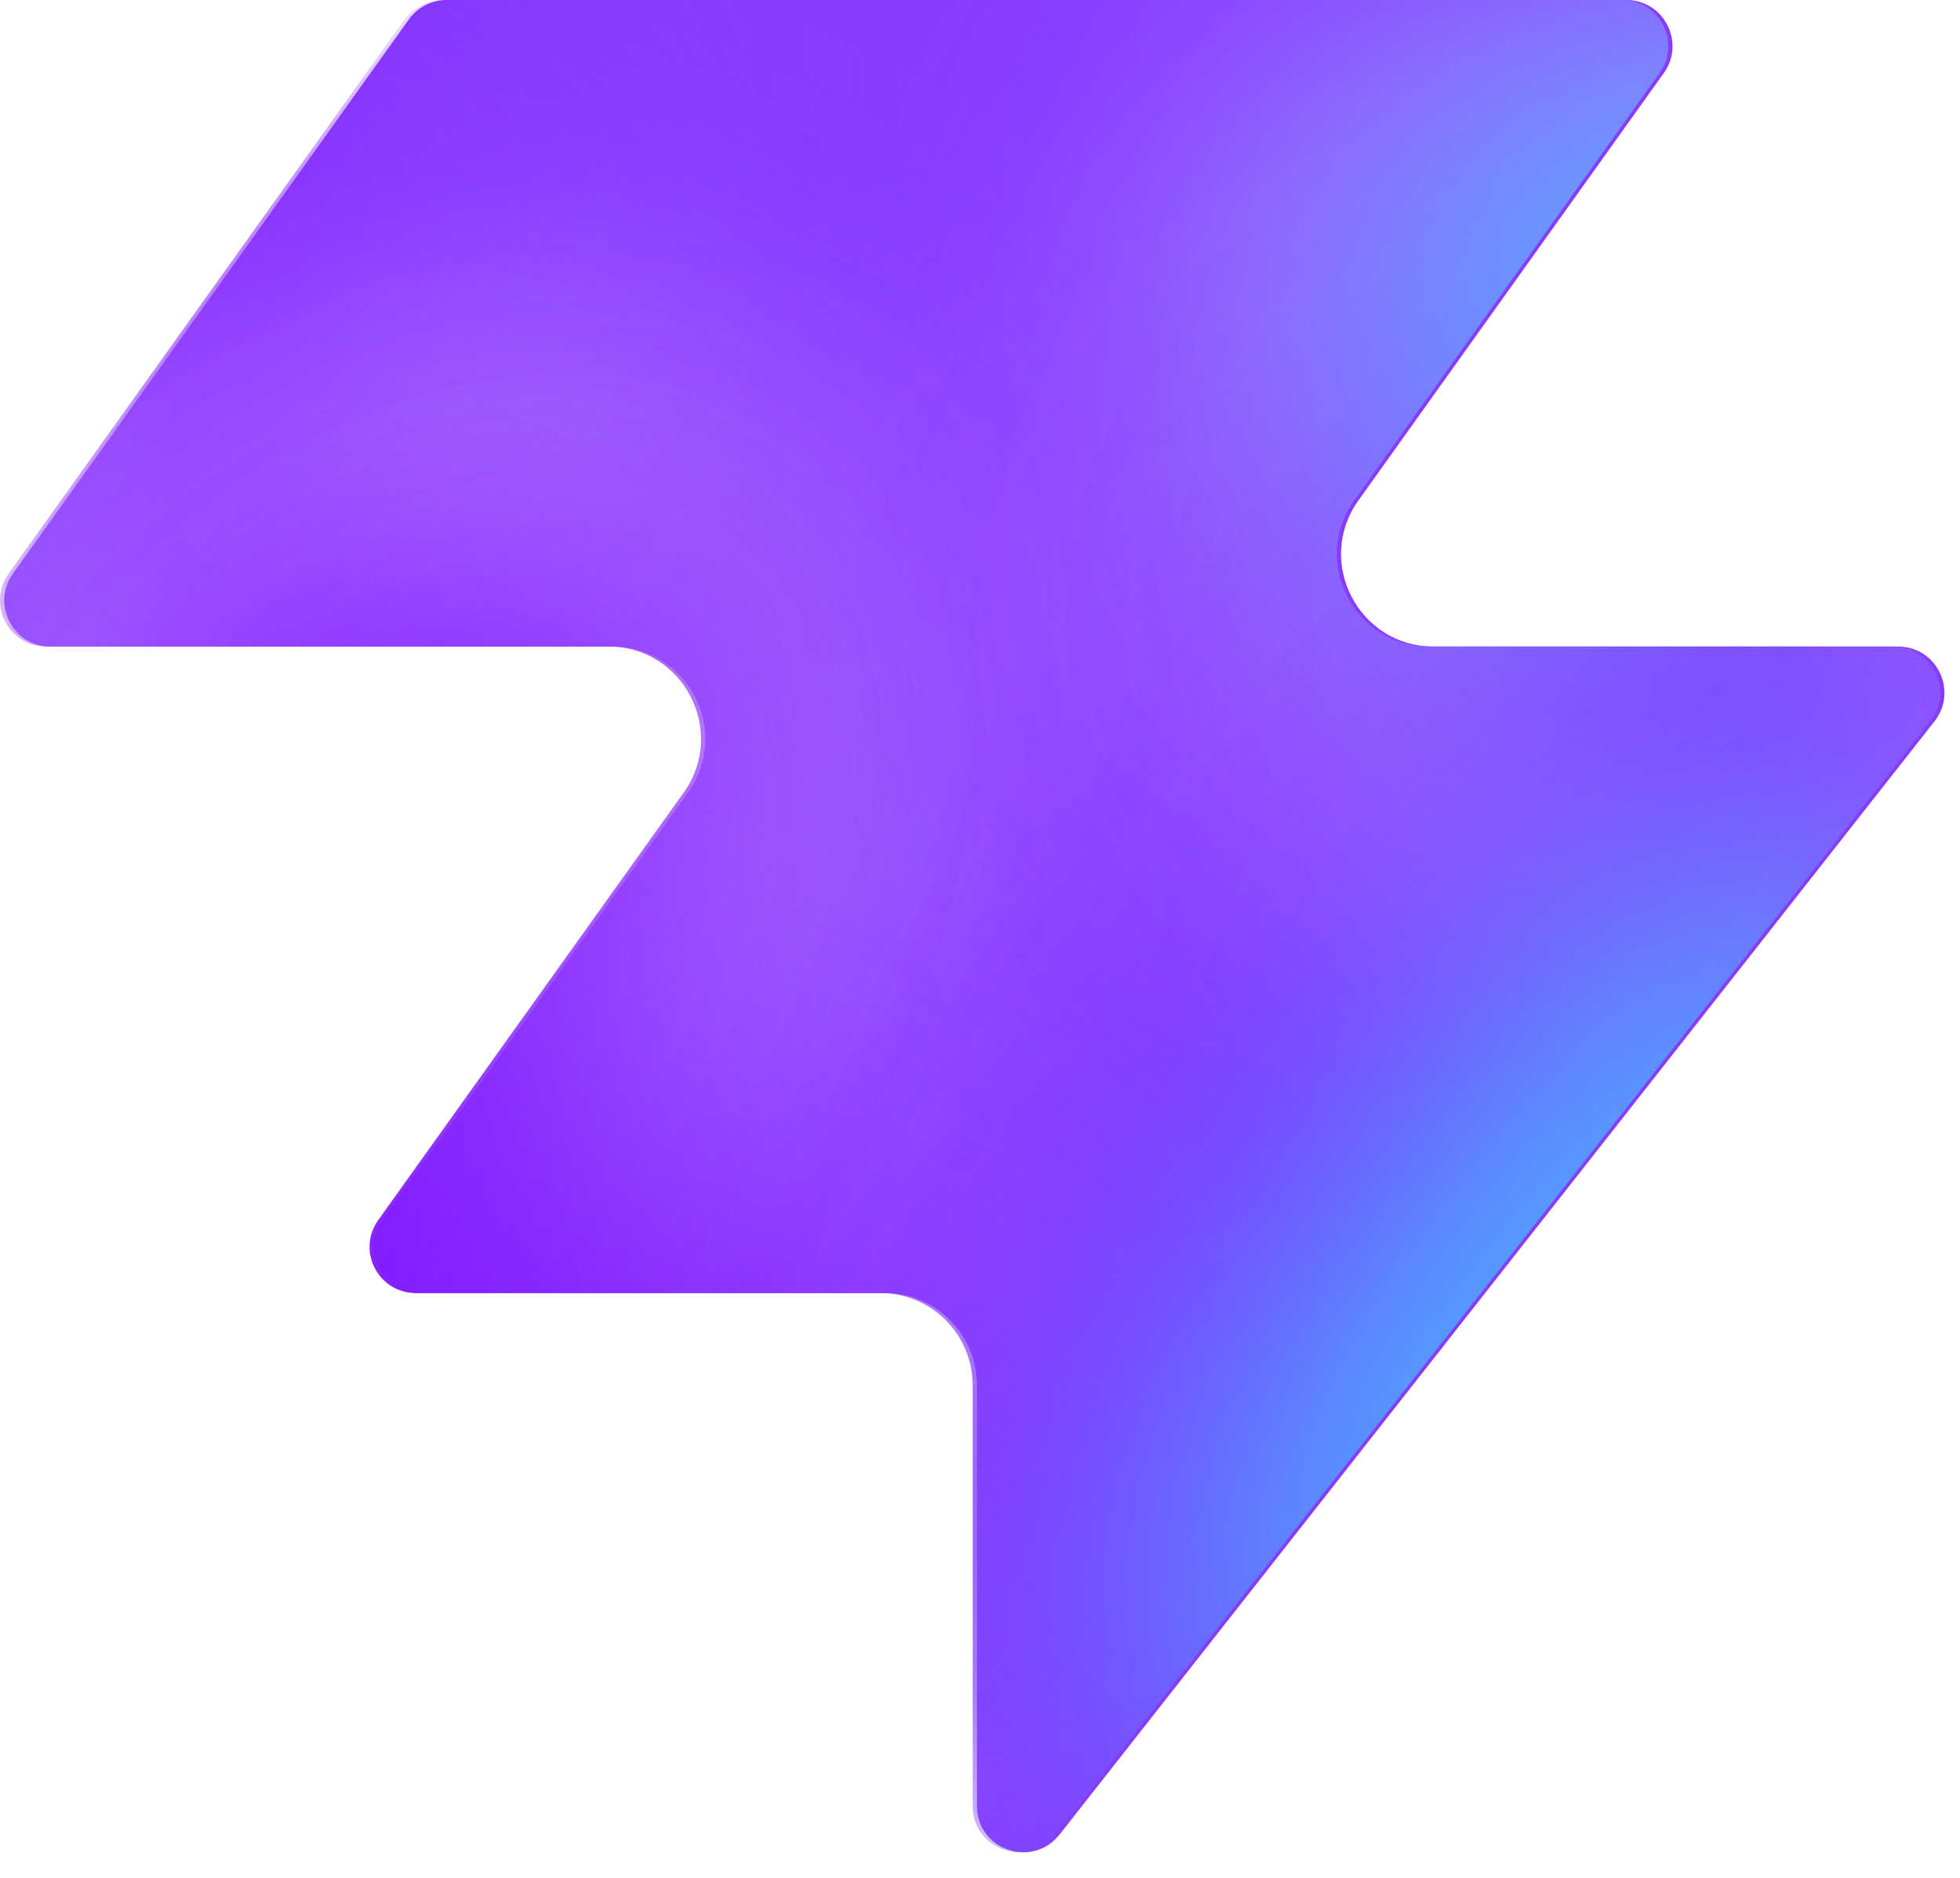
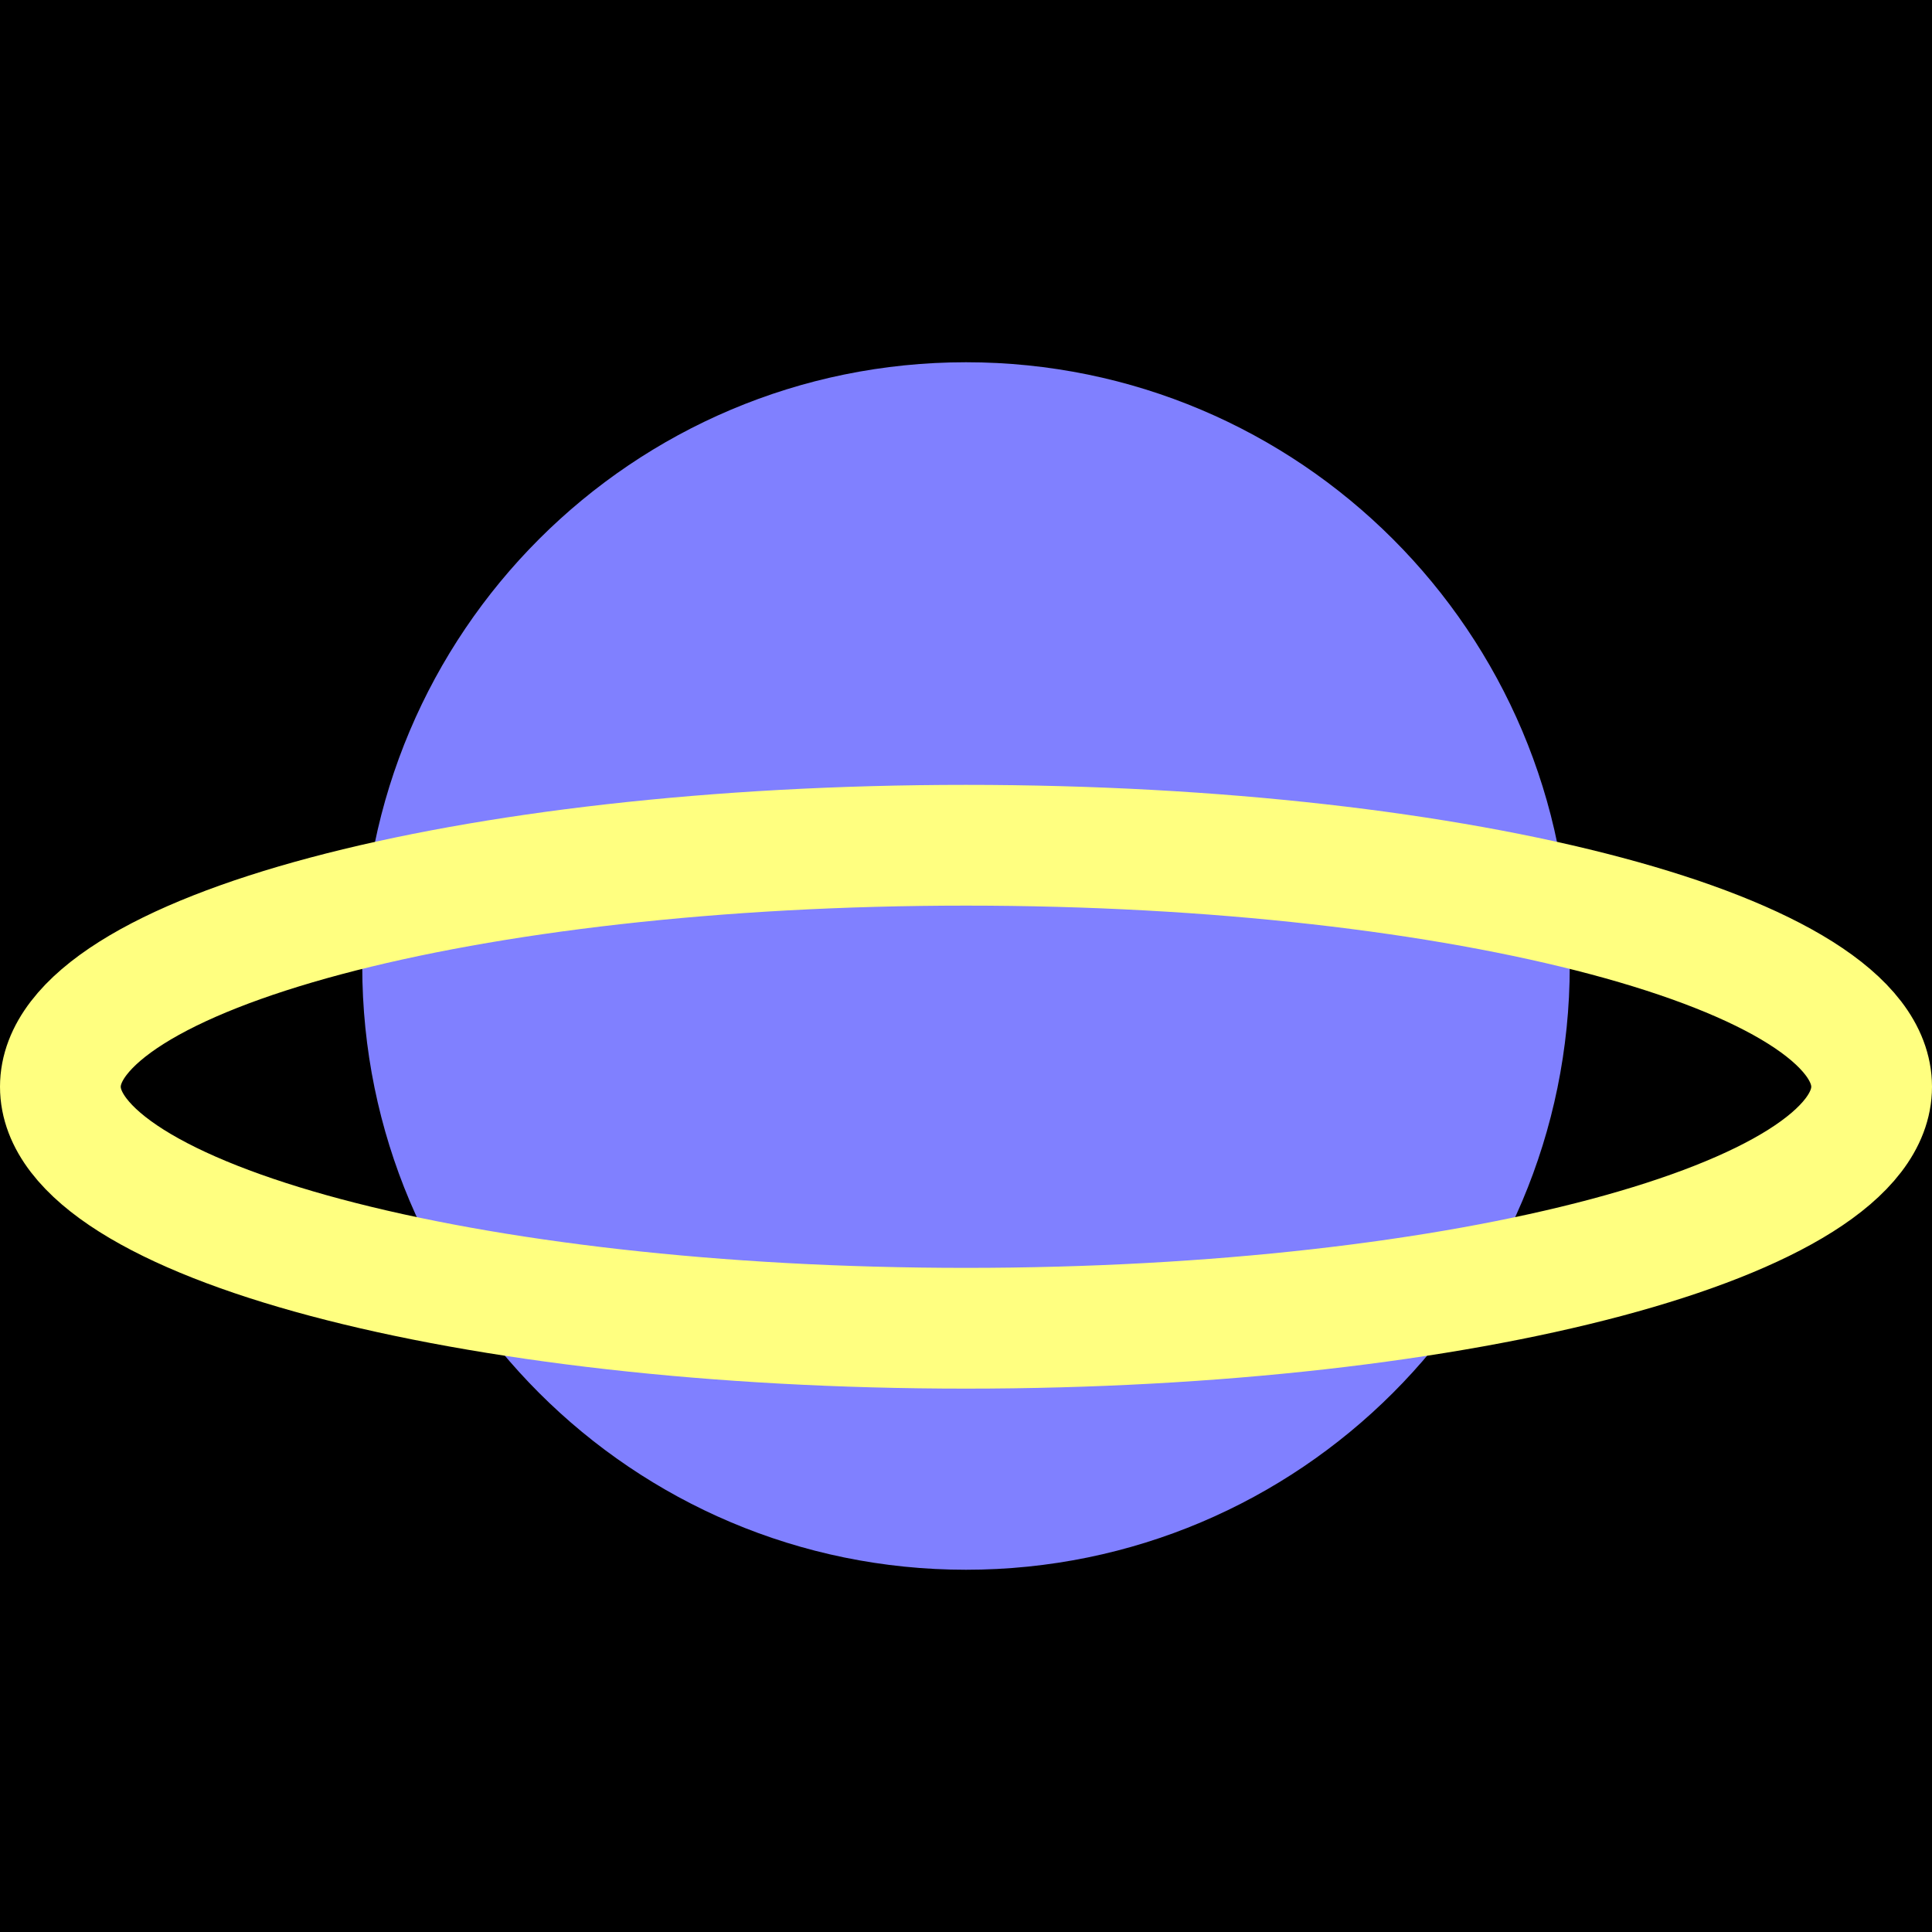
- <svg xmlns="http://www.w3.org/2000/svg" width="48" height="46" fill="none" viewBox="0 0 48 46">
-   <path fill="#863bff" d="M25.946 44.938c-.664.845-2.021.375-2.021-.698V33.937a2.26 2.26 0 0 0-2.262-2.262H10.287c-.92 0-1.456-1.04-.92-1.788l7.48-10.471c1.07-1.497 0-3.578-1.842-3.578H1.237c-.92 0-1.456-1.04-.92-1.788L10.013.474c.214-.297.556-.474.92-.474h28.894c.92 0 1.456 1.04.92 1.788l-7.48 10.471c-1.07 1.498 0 3.579 1.842 3.579h11.377c.943 0 1.473 1.088.89 1.83L25.947 44.94z" style="fill:#863bff;fill:color(display-p3 .525 .23 1);fill-opacity:1" />
-   <mask id="a" width="48" height="46" x="0" y="0" maskUnits="userSpaceOnUse" style="mask-type:alpha">
-     <path fill="#000" d="M25.842 44.938c-.664.844-2.021.375-2.021-.698V33.937a2.26 2.26 0 0 0-2.262-2.262H10.183c-.92 0-1.456-1.04-.92-1.788l7.48-10.471c1.07-1.498 0-3.579-1.842-3.579H1.133c-.92 0-1.456-1.04-.92-1.787L9.91.473c.214-.297.556-.474.92-.474h28.894c.92 0 1.456 1.04.92 1.788l-7.48 10.471c-1.07 1.498 0 3.578 1.842 3.578h11.377c.943 0 1.473 1.088.89 1.832L25.843 44.94z" style="fill:#000;fill-opacity:1" />
-   </mask>
-   <g mask="url(#a)">
-     <g filter="url(#b)">
-       <ellipse cx="5.508" cy="14.704" fill="#ede6ff" rx="5.508" ry="14.704" style="fill:#ede6ff;fill:color(display-p3 .927 .903 1);fill-opacity:1" transform="matrix(.00324 1 1 -.00324 -4.47 31.516)" />
-     </g>
-     <g filter="url(#c)">
-       <ellipse cx="10.399" cy="29.851" fill="#ede6ff" rx="10.399" ry="29.851" style="fill:#ede6ff;fill:color(display-p3 .927 .903 1);fill-opacity:1" transform="matrix(.00324 1 1 -.00324 -39.328 7.883)" />
-     </g>
-     <g filter="url(#d)">
-       <ellipse cx="5.508" cy="30.487" fill="#7e14ff" rx="5.508" ry="30.487" style="fill:#7e14ff;fill:color(display-p3 .492 .077 1);fill-opacity:1" transform="rotate(89.814 -25.913 -14.639)scale(1 -1)" />
-     </g>
-     <g filter="url(#e)">
-       <ellipse cx="5.508" cy="30.599" fill="#7e14ff" rx="5.508" ry="30.599" style="fill:#7e14ff;fill:color(display-p3 .492 .077 1);fill-opacity:1" transform="rotate(89.814 -32.644 -3.334)scale(1 -1)" />
-     </g>
-     <g filter="url(#f)">
-       <ellipse cx="5.508" cy="30.599" fill="#7e14ff" rx="5.508" ry="30.599" style="fill:#7e14ff;fill:color(display-p3 .492 .077 1);fill-opacity:1" transform="matrix(.00324 1 1 -.00324 -34.34 30.47)" />
-     </g>
-     <g filter="url(#g)">
-       <ellipse cx="14.072" cy="22.078" fill="#ede6ff" rx="14.072" ry="22.078" style="fill:#ede6ff;fill:color(display-p3 .927 .903 1);fill-opacity:1" transform="rotate(93.35 24.506 48.493)scale(-1 1)" />
-     </g>
-     <g filter="url(#h)">
-       <ellipse cx="3.47" cy="21.501" fill="#7e14ff" rx="3.47" ry="21.501" style="fill:#7e14ff;fill:color(display-p3 .492 .077 1);fill-opacity:1" transform="rotate(89.009 28.708 47.59)scale(-1 1)" />
-     </g>
-     <g filter="url(#i)">
-       <ellipse cx="3.47" cy="21.501" fill="#7e14ff" rx="3.47" ry="21.501" style="fill:#7e14ff;fill:color(display-p3 .492 .077 1);fill-opacity:1" transform="rotate(89.009 28.708 47.59)scale(-1 1)" />
-     </g>
-     <g filter="url(#j)">
-       <ellipse cx=".387" cy="8.972" fill="#7e14ff" rx="4.407" ry="29.108" style="fill:#7e14ff;fill:color(display-p3 .492 .077 1);fill-opacity:1" transform="rotate(39.51 .387 8.972)" />
-     </g>
-     <g filter="url(#k)">
-       <ellipse cx="47.523" cy="-6.092" fill="#7e14ff" rx="4.407" ry="29.108" style="fill:#7e14ff;fill:color(display-p3 .492 .077 1);fill-opacity:1" transform="rotate(37.892 47.523 -6.092)" />
-     </g>
-     <g filter="url(#l)">
-       <ellipse cx="41.412" cy="6.333" fill="#47bfff" rx="5.971" ry="9.665" style="fill:#47bfff;fill:color(display-p3 .28 .748 1);fill-opacity:1" transform="rotate(37.892 41.412 6.333)" />
-     </g>
-     <g filter="url(#m)">
-       <ellipse cx="-1.879" cy="38.332" fill="#7e14ff" rx="4.407" ry="29.108" style="fill:#7e14ff;fill:color(display-p3 .492 .077 1);fill-opacity:1" transform="rotate(37.892 -1.88 38.332)" />
-     </g>
-     <g filter="url(#n)">
-       <ellipse cx="-1.879" cy="38.332" fill="#7e14ff" rx="4.407" ry="29.108" style="fill:#7e14ff;fill:color(display-p3 .492 .077 1);fill-opacity:1" transform="rotate(37.892 -1.88 38.332)" />
-     </g>
-     <g filter="url(#o)">
-       <ellipse cx="35.651" cy="29.907" fill="#7e14ff" rx="4.407" ry="29.108" style="fill:#7e14ff;fill:color(display-p3 .492 .077 1);fill-opacity:1" transform="rotate(37.892 35.651 29.907)" />
-     </g>
-     <g filter="url(#p)">
-       <ellipse cx="38.418" cy="32.4" fill="#47bfff" rx="5.971" ry="15.297" style="fill:#47bfff;fill:color(display-p3 .28 .748 1);fill-opacity:1" transform="rotate(37.892 38.418 32.4)" />
-     </g>
-   </g>
-   <defs>
-     <filter id="b" width="60.045" height="41.654" x="-19.77" y="16.149" color-interpolation-filters="sRGB" filterUnits="userSpaceOnUse">
-       <feFlood flood-opacity="0" result="BackgroundImageFix" />
-       <feBlend in="SourceGraphic" in2="BackgroundImageFix" result="shape" />
-       <feGaussianBlur result="effect1_foregroundBlur_2002_17158" stdDeviation="7.659" />
-     </filter>
-     <filter id="c" width="90.34" height="51.437" x="-54.613" y="-7.533" color-interpolation-filters="sRGB" filterUnits="userSpaceOnUse">
-       <feFlood flood-opacity="0" result="BackgroundImageFix" />
-       <feBlend in="SourceGraphic" in2="BackgroundImageFix" result="shape" />
-       <feGaussianBlur result="effect1_foregroundBlur_2002_17158" stdDeviation="7.659" />
-     </filter>
-     <filter id="d" width="79.355" height="29.4" x="-49.64" y="2.03" color-interpolation-filters="sRGB" filterUnits="userSpaceOnUse">
-       <feFlood flood-opacity="0" result="BackgroundImageFix" />
-       <feBlend in="SourceGraphic" in2="BackgroundImageFix" result="shape" />
-       <feGaussianBlur result="effect1_foregroundBlur_2002_17158" stdDeviation="4.596" />
-     </filter>
-     <filter id="e" width="79.579" height="29.4" x="-45.045" y="20.029" color-interpolation-filters="sRGB" filterUnits="userSpaceOnUse">
-       <feFlood flood-opacity="0" result="BackgroundImageFix" />
-       <feBlend in="SourceGraphic" in2="BackgroundImageFix" result="shape" />
-       <feGaussianBlur result="effect1_foregroundBlur_2002_17158" stdDeviation="4.596" />
-     </filter>
-     <filter id="f" width="79.579" height="29.4" x="-43.513" y="21.178" color-interpolation-filters="sRGB" filterUnits="userSpaceOnUse">
-       <feFlood flood-opacity="0" result="BackgroundImageFix" />
-       <feBlend in="SourceGraphic" in2="BackgroundImageFix" result="shape" />
-       <feGaussianBlur result="effect1_foregroundBlur_2002_17158" stdDeviation="4.596" />
-     </filter>
-     <filter id="g" width="74.749" height="58.852" x="15.756" y="-17.901" color-interpolation-filters="sRGB" filterUnits="userSpaceOnUse">
-       <feFlood flood-opacity="0" result="BackgroundImageFix" />
-       <feBlend in="SourceGraphic" in2="BackgroundImageFix" result="shape" />
-       <feGaussianBlur result="effect1_foregroundBlur_2002_17158" stdDeviation="7.659" />
-     </filter>
-     <filter id="h" width="61.377" height="25.362" x="23.548" y="2.284" color-interpolation-filters="sRGB" filterUnits="userSpaceOnUse">
-       <feFlood flood-opacity="0" result="BackgroundImageFix" />
-       <feBlend in="SourceGraphic" in2="BackgroundImageFix" result="shape" />
-       <feGaussianBlur result="effect1_foregroundBlur_2002_17158" stdDeviation="4.596" />
-     </filter>
-     <filter id="i" width="61.377" height="25.362" x="23.548" y="2.284" color-interpolation-filters="sRGB" filterUnits="userSpaceOnUse">
-       <feFlood flood-opacity="0" result="BackgroundImageFix" />
-       <feBlend in="SourceGraphic" in2="BackgroundImageFix" result="shape" />
-       <feGaussianBlur result="effect1_foregroundBlur_2002_17158" stdDeviation="4.596" />
-     </filter>
-     <filter id="j" width="56.045" height="63.649" x="-27.636" y="-22.853" color-interpolation-filters="sRGB" filterUnits="userSpaceOnUse">
-       <feFlood flood-opacity="0" result="BackgroundImageFix" />
-       <feBlend in="SourceGraphic" in2="BackgroundImageFix" result="shape" />
-       <feGaussianBlur result="effect1_foregroundBlur_2002_17158" stdDeviation="4.596" />
-     </filter>
-     <filter id="k" width="54.814" height="64.646" x="20.116" y="-38.415" color-interpolation-filters="sRGB" filterUnits="userSpaceOnUse">
-       <feFlood flood-opacity="0" result="BackgroundImageFix" />
-       <feBlend in="SourceGraphic" in2="BackgroundImageFix" result="shape" />
-       <feGaussianBlur result="effect1_foregroundBlur_2002_17158" stdDeviation="4.596" />
-     </filter>
-     <filter id="l" width="33.541" height="35.313" x="24.641" y="-11.323" color-interpolation-filters="sRGB" filterUnits="userSpaceOnUse">
-       <feFlood flood-opacity="0" result="BackgroundImageFix" />
-       <feBlend in="SourceGraphic" in2="BackgroundImageFix" result="shape" />
-       <feGaussianBlur result="effect1_foregroundBlur_2002_17158" stdDeviation="4.596" />
-     </filter>
-     <filter id="m" width="54.814" height="64.646" x="-29.286" y="6.009" color-interpolation-filters="sRGB" filterUnits="userSpaceOnUse">
-       <feFlood flood-opacity="0" result="BackgroundImageFix" />
-       <feBlend in="SourceGraphic" in2="BackgroundImageFix" result="shape" />
-       <feGaussianBlur result="effect1_foregroundBlur_2002_17158" stdDeviation="4.596" />
-     </filter>
-     <filter id="n" width="54.814" height="64.646" x="-29.286" y="6.009" color-interpolation-filters="sRGB" filterUnits="userSpaceOnUse">
-       <feFlood flood-opacity="0" result="BackgroundImageFix" />
-       <feBlend in="SourceGraphic" in2="BackgroundImageFix" result="shape" />
-       <feGaussianBlur result="effect1_foregroundBlur_2002_17158" stdDeviation="4.596" />
-     </filter>
-     <filter id="o" width="54.814" height="64.646" x="8.244" y="-2.416" color-interpolation-filters="sRGB" filterUnits="userSpaceOnUse">
-       <feFlood flood-opacity="0" result="BackgroundImageFix" />
-       <feBlend in="SourceGraphic" in2="BackgroundImageFix" result="shape" />
-       <feGaussianBlur result="effect1_foregroundBlur_2002_17158" stdDeviation="4.596" />
-     </filter>
-     <filter id="p" width="39.409" height="43.623" x="18.713" y="10.588" color-interpolation-filters="sRGB" filterUnits="userSpaceOnUse">
-       <feFlood flood-opacity="0" result="BackgroundImageFix" />
-       <feBlend in="SourceGraphic" in2="BackgroundImageFix" result="shape" />
-       <feGaussianBlur result="effect1_foregroundBlur_2002_17158" stdDeviation="4.596" />
-     </filter>
-   </defs>
+ <svg xmlns="http://www.w3.org/2000/svg" viewBox="0 0 32 32">
+   <rect width="32" height="32" fill="#000" />
+   <circle cx="16" cy="16" r="10" fill="#8080ff" />
+   <ellipse cx="16" cy="18" rx="15" ry="4" fill="none" stroke="#ffff80" stroke-width="2" />
</svg>
